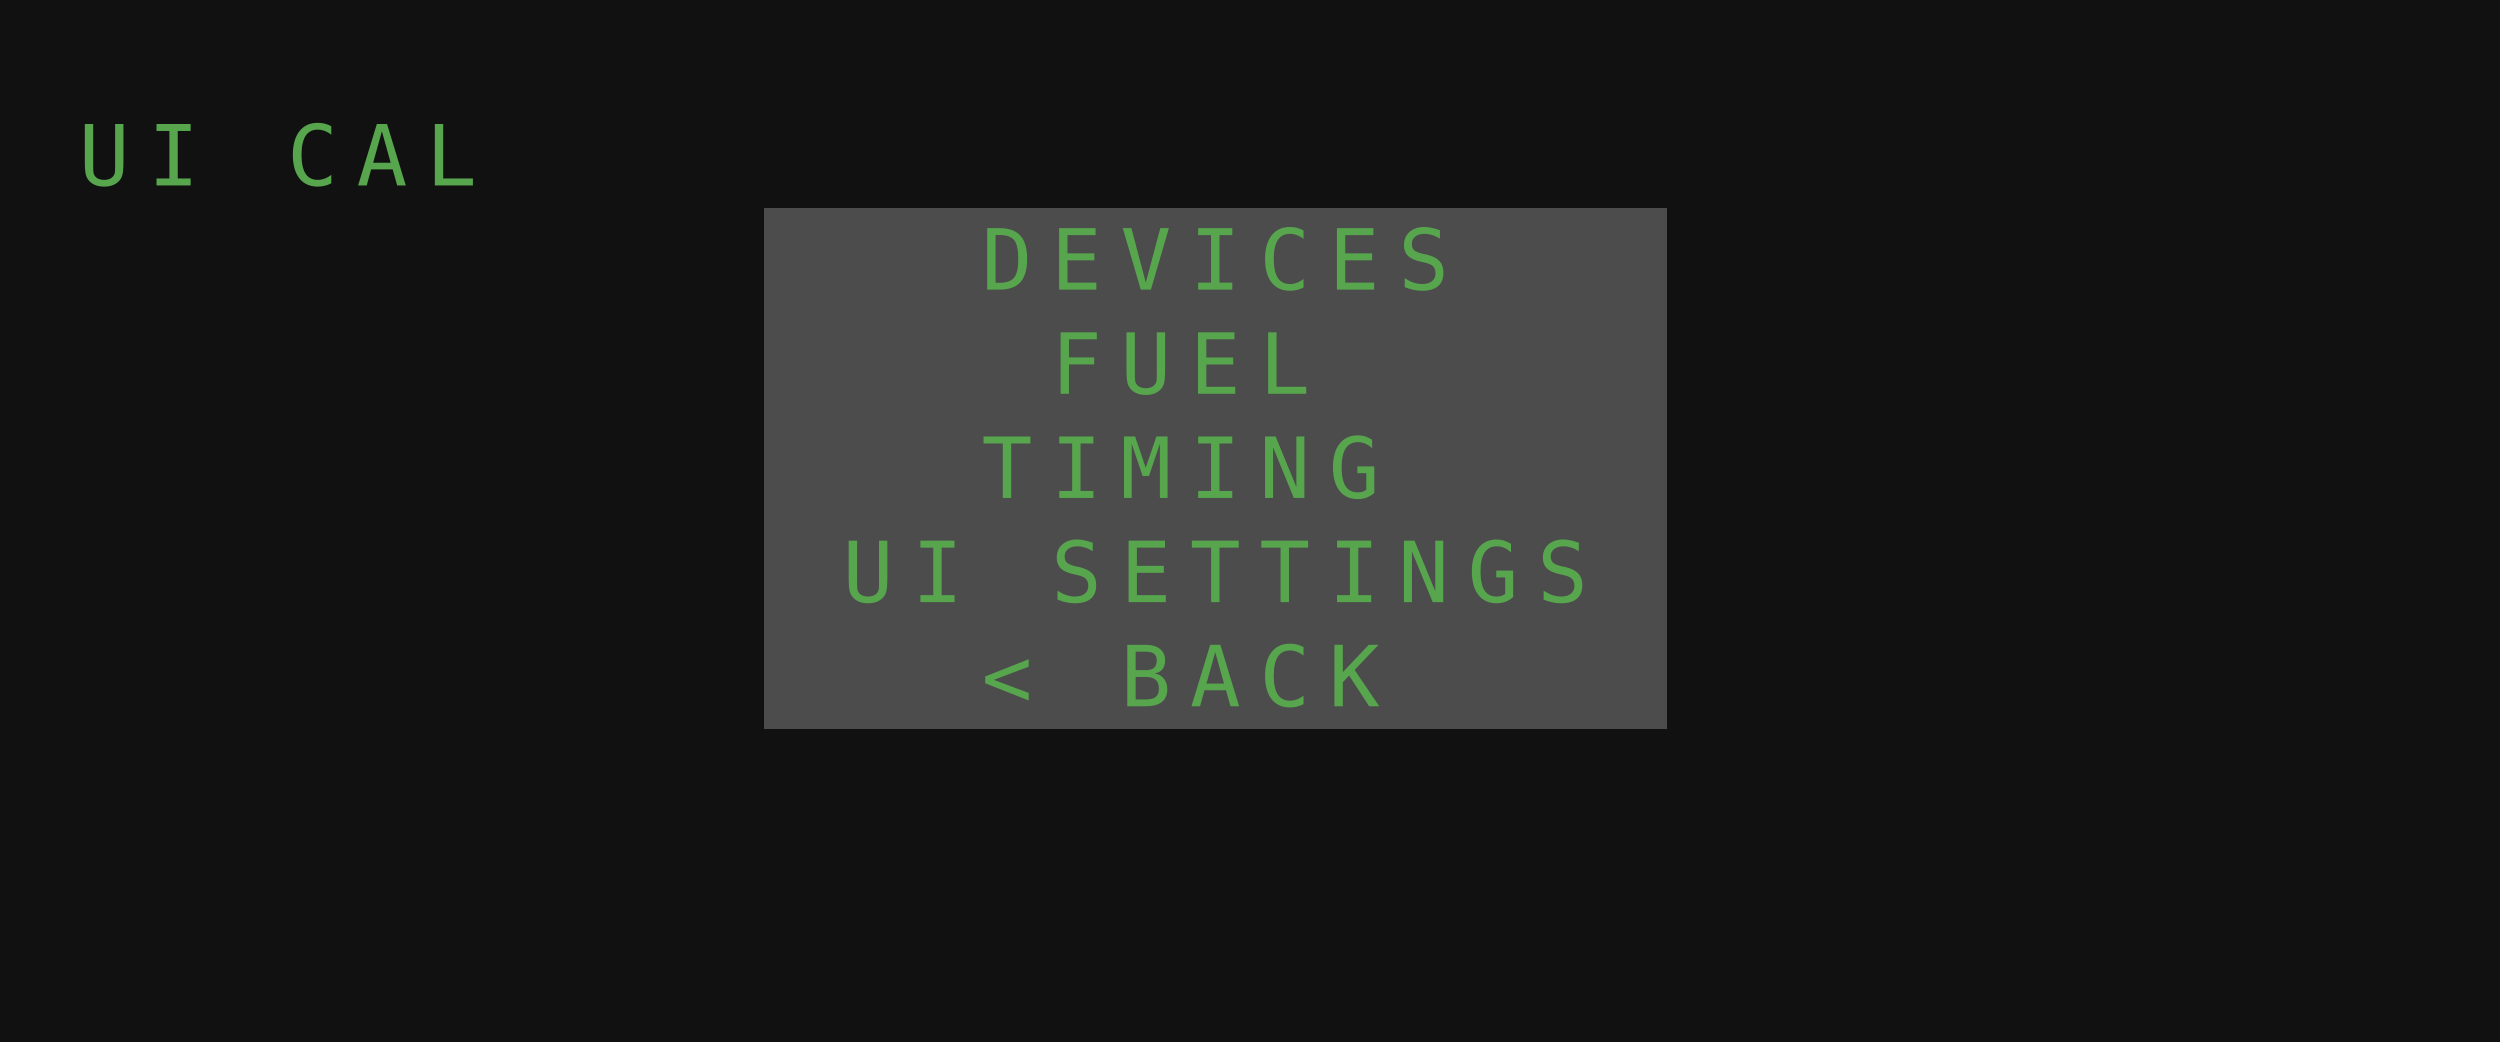
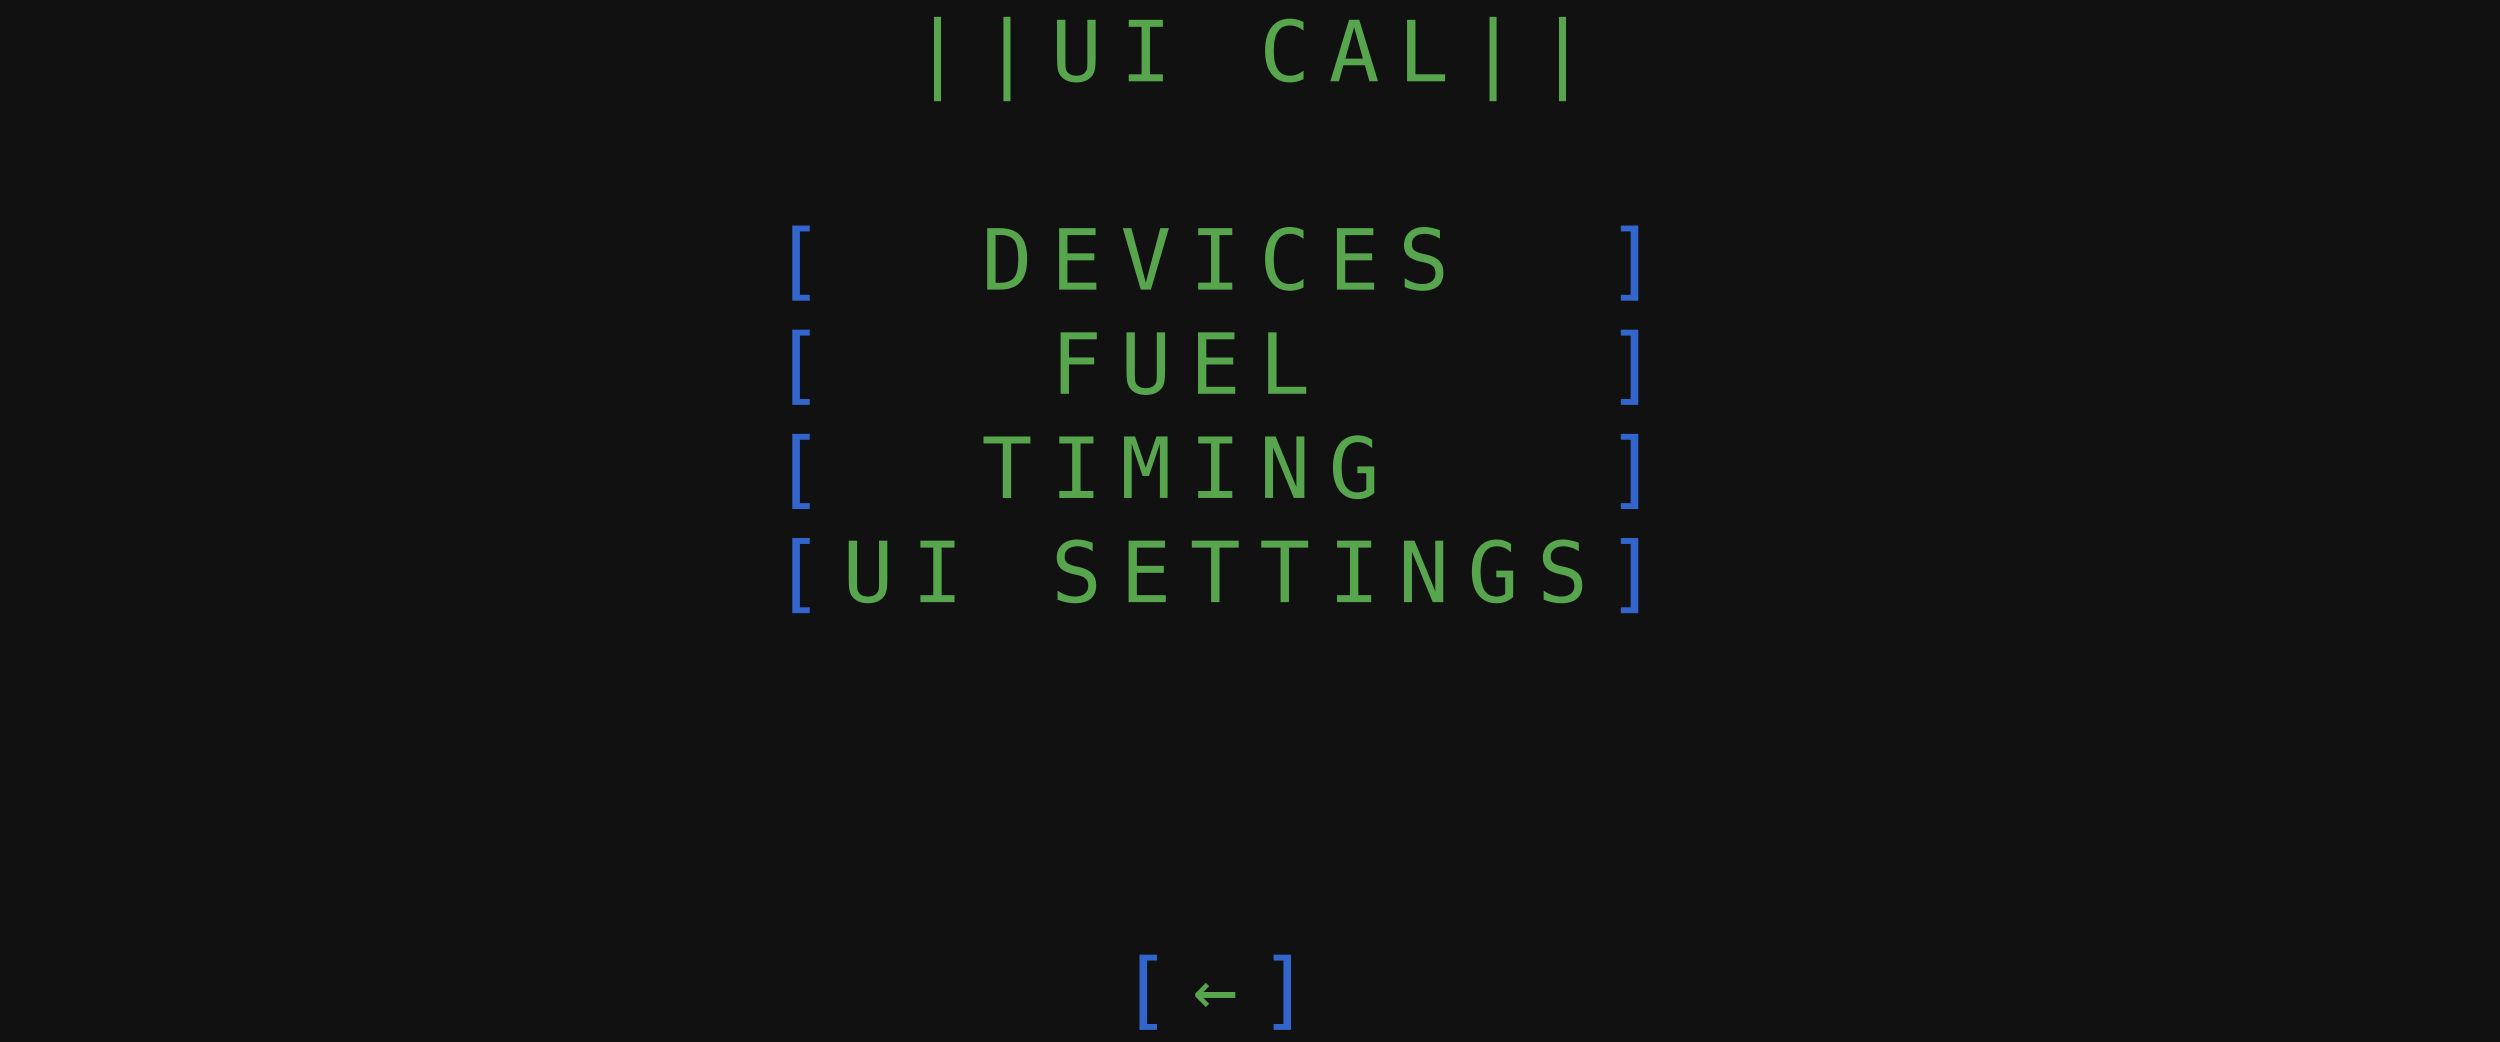
<svg xmlns="http://www.w3.org/2000/svg" width="504" height="210" viewBox="0 0 504 210" font-family="'DejaVu Sans Mono','Consolas',monospace" shape-rendering="crispEdges">
  <rect x="0" y="0" width="504" height="210" fill="#111111" />
  <rect x="0" y="0" width="504" height="21" fill="#111111" />
  <rect x="0" y="21" width="504" height="21" fill="#111111" />
-   <rect x="0" y="42" width="154" height="21" fill="#111111" />
-   <rect x="154" y="42" width="182" height="21" fill="#4c4c4c" />
-   <rect x="336" y="42" width="168" height="21" fill="#111111" />
-   <rect x="0" y="63" width="154" height="21" fill="#111111" />
-   <rect x="154" y="63" width="182" height="21" fill="#4c4c4c" />
-   <rect x="336" y="63" width="168" height="21" fill="#111111" />
-   <rect x="0" y="84" width="154" height="21" fill="#111111" />
-   <rect x="154" y="84" width="182" height="21" fill="#4c4c4c" />
-   <rect x="336" y="84" width="168" height="21" fill="#111111" />
-   <rect x="0" y="105" width="154" height="21" fill="#111111" />
-   <rect x="154" y="105" width="182" height="21" fill="#4c4c4c" />
-   <rect x="336" y="105" width="168" height="21" fill="#111111" />
-   <rect x="0" y="126" width="154" height="21" fill="#111111" />
-   <rect x="154" y="126" width="182" height="21" fill="#4c4c4c" />
-   <rect x="336" y="126" width="168" height="21" fill="#111111" />
+   <rect x="0" y="42" width="504" height="21" fill="#111111" />
+   <rect x="0" y="63" width="504" height="21" fill="#111111" />
+   <rect x="0" y="84" width="504" height="21" fill="#111111" />
+   <rect x="0" y="105" width="504" height="21" fill="#111111" />
+   <rect x="0" y="126" width="504" height="21" fill="#111111" />
  <rect x="0" y="147" width="504" height="21" fill="#111111" />
  <rect x="0" y="168" width="504" height="21" fill="#111111" />
  <rect x="0" y="189" width="504" height="21" fill="#111111" />
-   <text x="21" y="31.5" fill="#57a64e" font-size="17" text-anchor="middle" dominant-baseline="central">U</text>
-   <text x="35" y="31.5" fill="#57a64e" font-size="17" text-anchor="middle" dominant-baseline="central">I</text>
-   <text x="63" y="31.5" fill="#57a64e" font-size="17" text-anchor="middle" dominant-baseline="central">C</text>
-   <text x="77" y="31.5" fill="#57a64e" font-size="17" text-anchor="middle" dominant-baseline="central">A</text>
-   <text x="91" y="31.5" fill="#57a64e" font-size="17" text-anchor="middle" dominant-baseline="central">L</text>
+   <text x="189" y="10.5" fill="#57a64e" font-size="17" text-anchor="middle" dominant-baseline="central">|</text>
+   <text x="203" y="10.5" fill="#57a64e" font-size="17" text-anchor="middle" dominant-baseline="central">|</text>
+   <text x="217" y="10.5" fill="#57a64e" font-size="17" text-anchor="middle" dominant-baseline="central">U</text>
+   <text x="231" y="10.5" fill="#57a64e" font-size="17" text-anchor="middle" dominant-baseline="central">I</text>
+   <text x="259" y="10.5" fill="#57a64e" font-size="17" text-anchor="middle" dominant-baseline="central">C</text>
+   <text x="273" y="10.5" fill="#57a64e" font-size="17" text-anchor="middle" dominant-baseline="central">A</text>
+   <text x="287" y="10.5" fill="#57a64e" font-size="17" text-anchor="middle" dominant-baseline="central">L</text>
+   <text x="301" y="10.5" fill="#57a64e" font-size="17" text-anchor="middle" dominant-baseline="central">|</text>
+   <text x="315" y="10.5" fill="#57a64e" font-size="17" text-anchor="middle" dominant-baseline="central">|</text>
+   <text x="161" y="52.5" fill="#3366cc" font-size="17" text-anchor="middle" dominant-baseline="central">[</text>
  <text x="203" y="52.5" fill="#57a64e" font-size="17" text-anchor="middle" dominant-baseline="central">D</text>
  <text x="217" y="52.5" fill="#57a64e" font-size="17" text-anchor="middle" dominant-baseline="central">E</text>
  <text x="231" y="52.5" fill="#57a64e" font-size="17" text-anchor="middle" dominant-baseline="central">V</text>
  <text x="245" y="52.5" fill="#57a64e" font-size="17" text-anchor="middle" dominant-baseline="central">I</text>
  <text x="259" y="52.5" fill="#57a64e" font-size="17" text-anchor="middle" dominant-baseline="central">C</text>
  <text x="273" y="52.5" fill="#57a64e" font-size="17" text-anchor="middle" dominant-baseline="central">E</text>
  <text x="287" y="52.5" fill="#57a64e" font-size="17" text-anchor="middle" dominant-baseline="central">S</text>
+   <text x="329" y="52.5" fill="#3366cc" font-size="17" text-anchor="middle" dominant-baseline="central">]</text>
+   <text x="161" y="73.5" fill="#3366cc" font-size="17" text-anchor="middle" dominant-baseline="central">[</text>
  <text x="217" y="73.5" fill="#57a64e" font-size="17" text-anchor="middle" dominant-baseline="central">F</text>
  <text x="231" y="73.5" fill="#57a64e" font-size="17" text-anchor="middle" dominant-baseline="central">U</text>
  <text x="245" y="73.5" fill="#57a64e" font-size="17" text-anchor="middle" dominant-baseline="central">E</text>
  <text x="259" y="73.5" fill="#57a64e" font-size="17" text-anchor="middle" dominant-baseline="central">L</text>
+   <text x="329" y="73.5" fill="#3366cc" font-size="17" text-anchor="middle" dominant-baseline="central">]</text>
+   <text x="161" y="94.5" fill="#3366cc" font-size="17" text-anchor="middle" dominant-baseline="central">[</text>
  <text x="203" y="94.5" fill="#57a64e" font-size="17" text-anchor="middle" dominant-baseline="central">T</text>
  <text x="217" y="94.5" fill="#57a64e" font-size="17" text-anchor="middle" dominant-baseline="central">I</text>
  <text x="231" y="94.5" fill="#57a64e" font-size="17" text-anchor="middle" dominant-baseline="central">M</text>
  <text x="245" y="94.5" fill="#57a64e" font-size="17" text-anchor="middle" dominant-baseline="central">I</text>
  <text x="259" y="94.5" fill="#57a64e" font-size="17" text-anchor="middle" dominant-baseline="central">N</text>
  <text x="273" y="94.5" fill="#57a64e" font-size="17" text-anchor="middle" dominant-baseline="central">G</text>
+   <text x="329" y="94.5" fill="#3366cc" font-size="17" text-anchor="middle" dominant-baseline="central">]</text>
+   <text x="161" y="115.5" fill="#3366cc" font-size="17" text-anchor="middle" dominant-baseline="central">[</text>
  <text x="175" y="115.5" fill="#57a64e" font-size="17" text-anchor="middle" dominant-baseline="central">U</text>
  <text x="189" y="115.5" fill="#57a64e" font-size="17" text-anchor="middle" dominant-baseline="central">I</text>
  <text x="217" y="115.5" fill="#57a64e" font-size="17" text-anchor="middle" dominant-baseline="central">S</text>
  <text x="231" y="115.5" fill="#57a64e" font-size="17" text-anchor="middle" dominant-baseline="central">E</text>
  <text x="245" y="115.5" fill="#57a64e" font-size="17" text-anchor="middle" dominant-baseline="central">T</text>
  <text x="259" y="115.5" fill="#57a64e" font-size="17" text-anchor="middle" dominant-baseline="central">T</text>
  <text x="273" y="115.5" fill="#57a64e" font-size="17" text-anchor="middle" dominant-baseline="central">I</text>
  <text x="287" y="115.5" fill="#57a64e" font-size="17" text-anchor="middle" dominant-baseline="central">N</text>
  <text x="301" y="115.5" fill="#57a64e" font-size="17" text-anchor="middle" dominant-baseline="central">G</text>
  <text x="315" y="115.5" fill="#57a64e" font-size="17" text-anchor="middle" dominant-baseline="central">S</text>
-   <text x="203" y="136.5" fill="#57a64e" font-size="17" text-anchor="middle" dominant-baseline="central">&lt;</text>
-   <text x="231" y="136.5" fill="#57a64e" font-size="17" text-anchor="middle" dominant-baseline="central">B</text>
-   <text x="245" y="136.5" fill="#57a64e" font-size="17" text-anchor="middle" dominant-baseline="central">A</text>
-   <text x="259" y="136.5" fill="#57a64e" font-size="17" text-anchor="middle" dominant-baseline="central">C</text>
-   <text x="273" y="136.5" fill="#57a64e" font-size="17" text-anchor="middle" dominant-baseline="central">K</text>
+   <text x="329" y="115.5" fill="#3366cc" font-size="17" text-anchor="middle" dominant-baseline="central">]</text>
+   <text x="231" y="199.5" fill="#3366cc" font-size="17" text-anchor="middle" dominant-baseline="central">[</text>
+   <text x="245" y="199.5" fill="#57a64e" font-size="15" text-anchor="middle" dominant-baseline="central">←</text>
+   <text x="259" y="199.5" fill="#3366cc" font-size="17" text-anchor="middle" dominant-baseline="central">]</text>
</svg>
